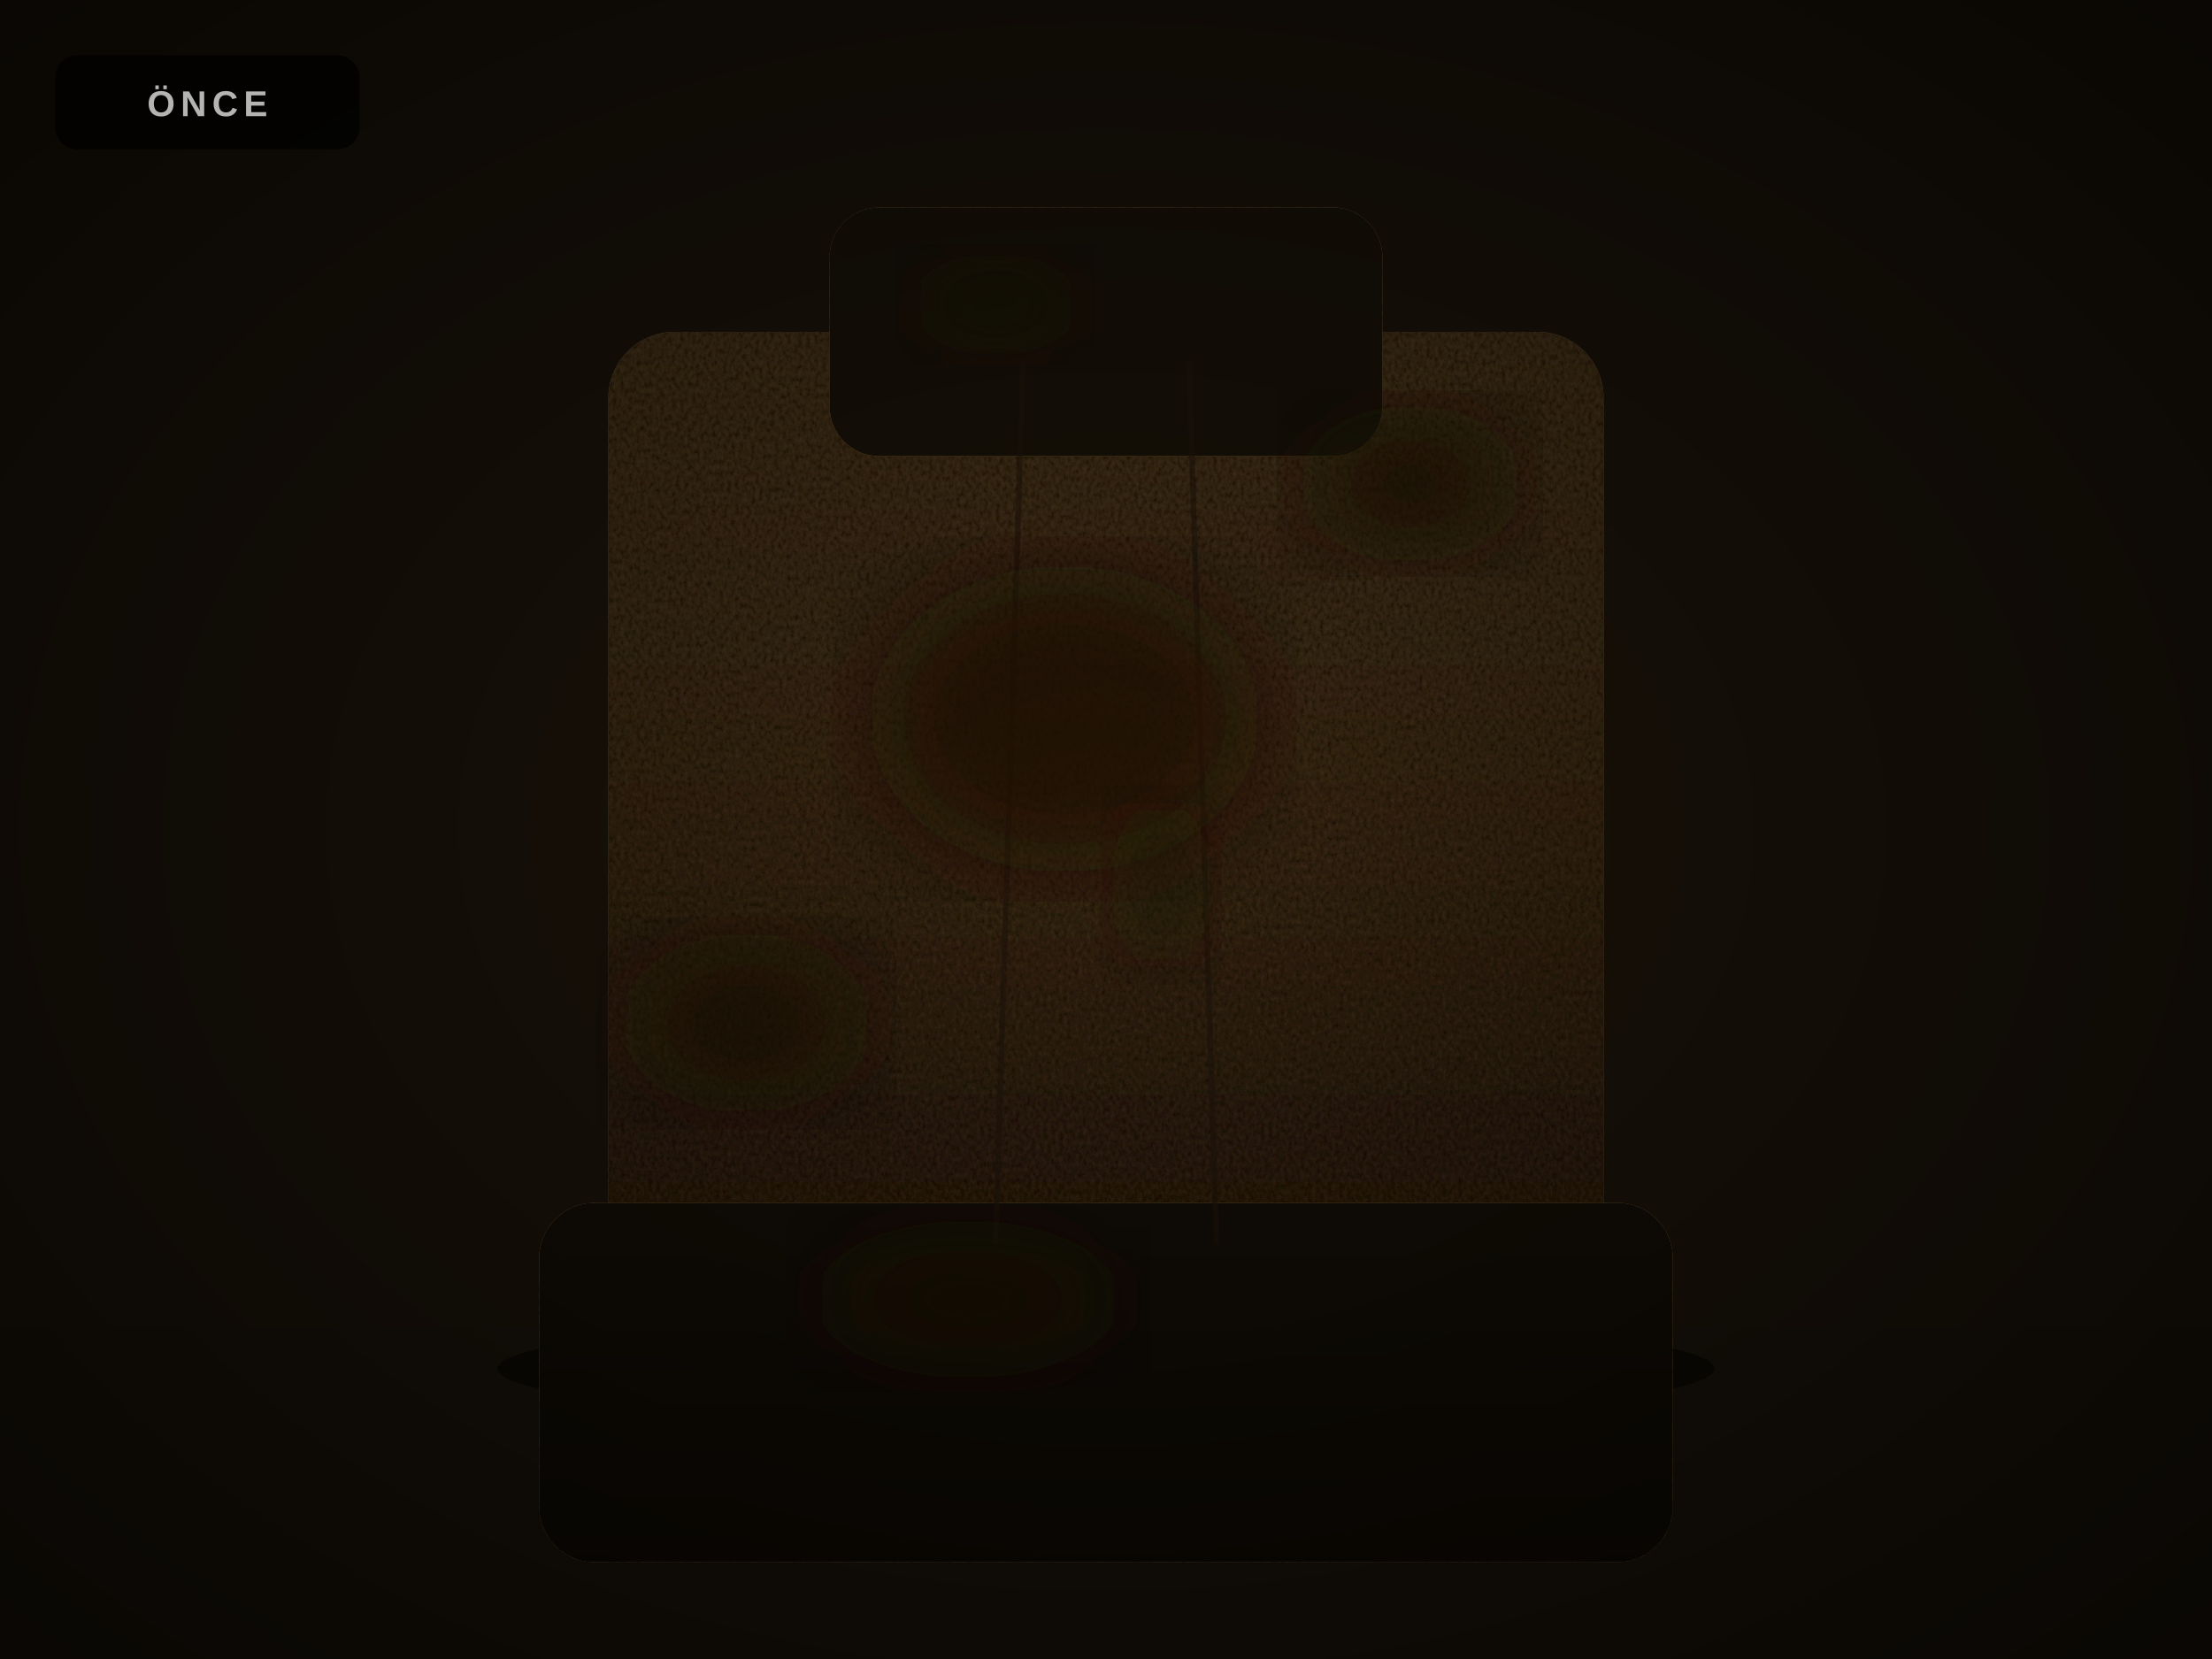
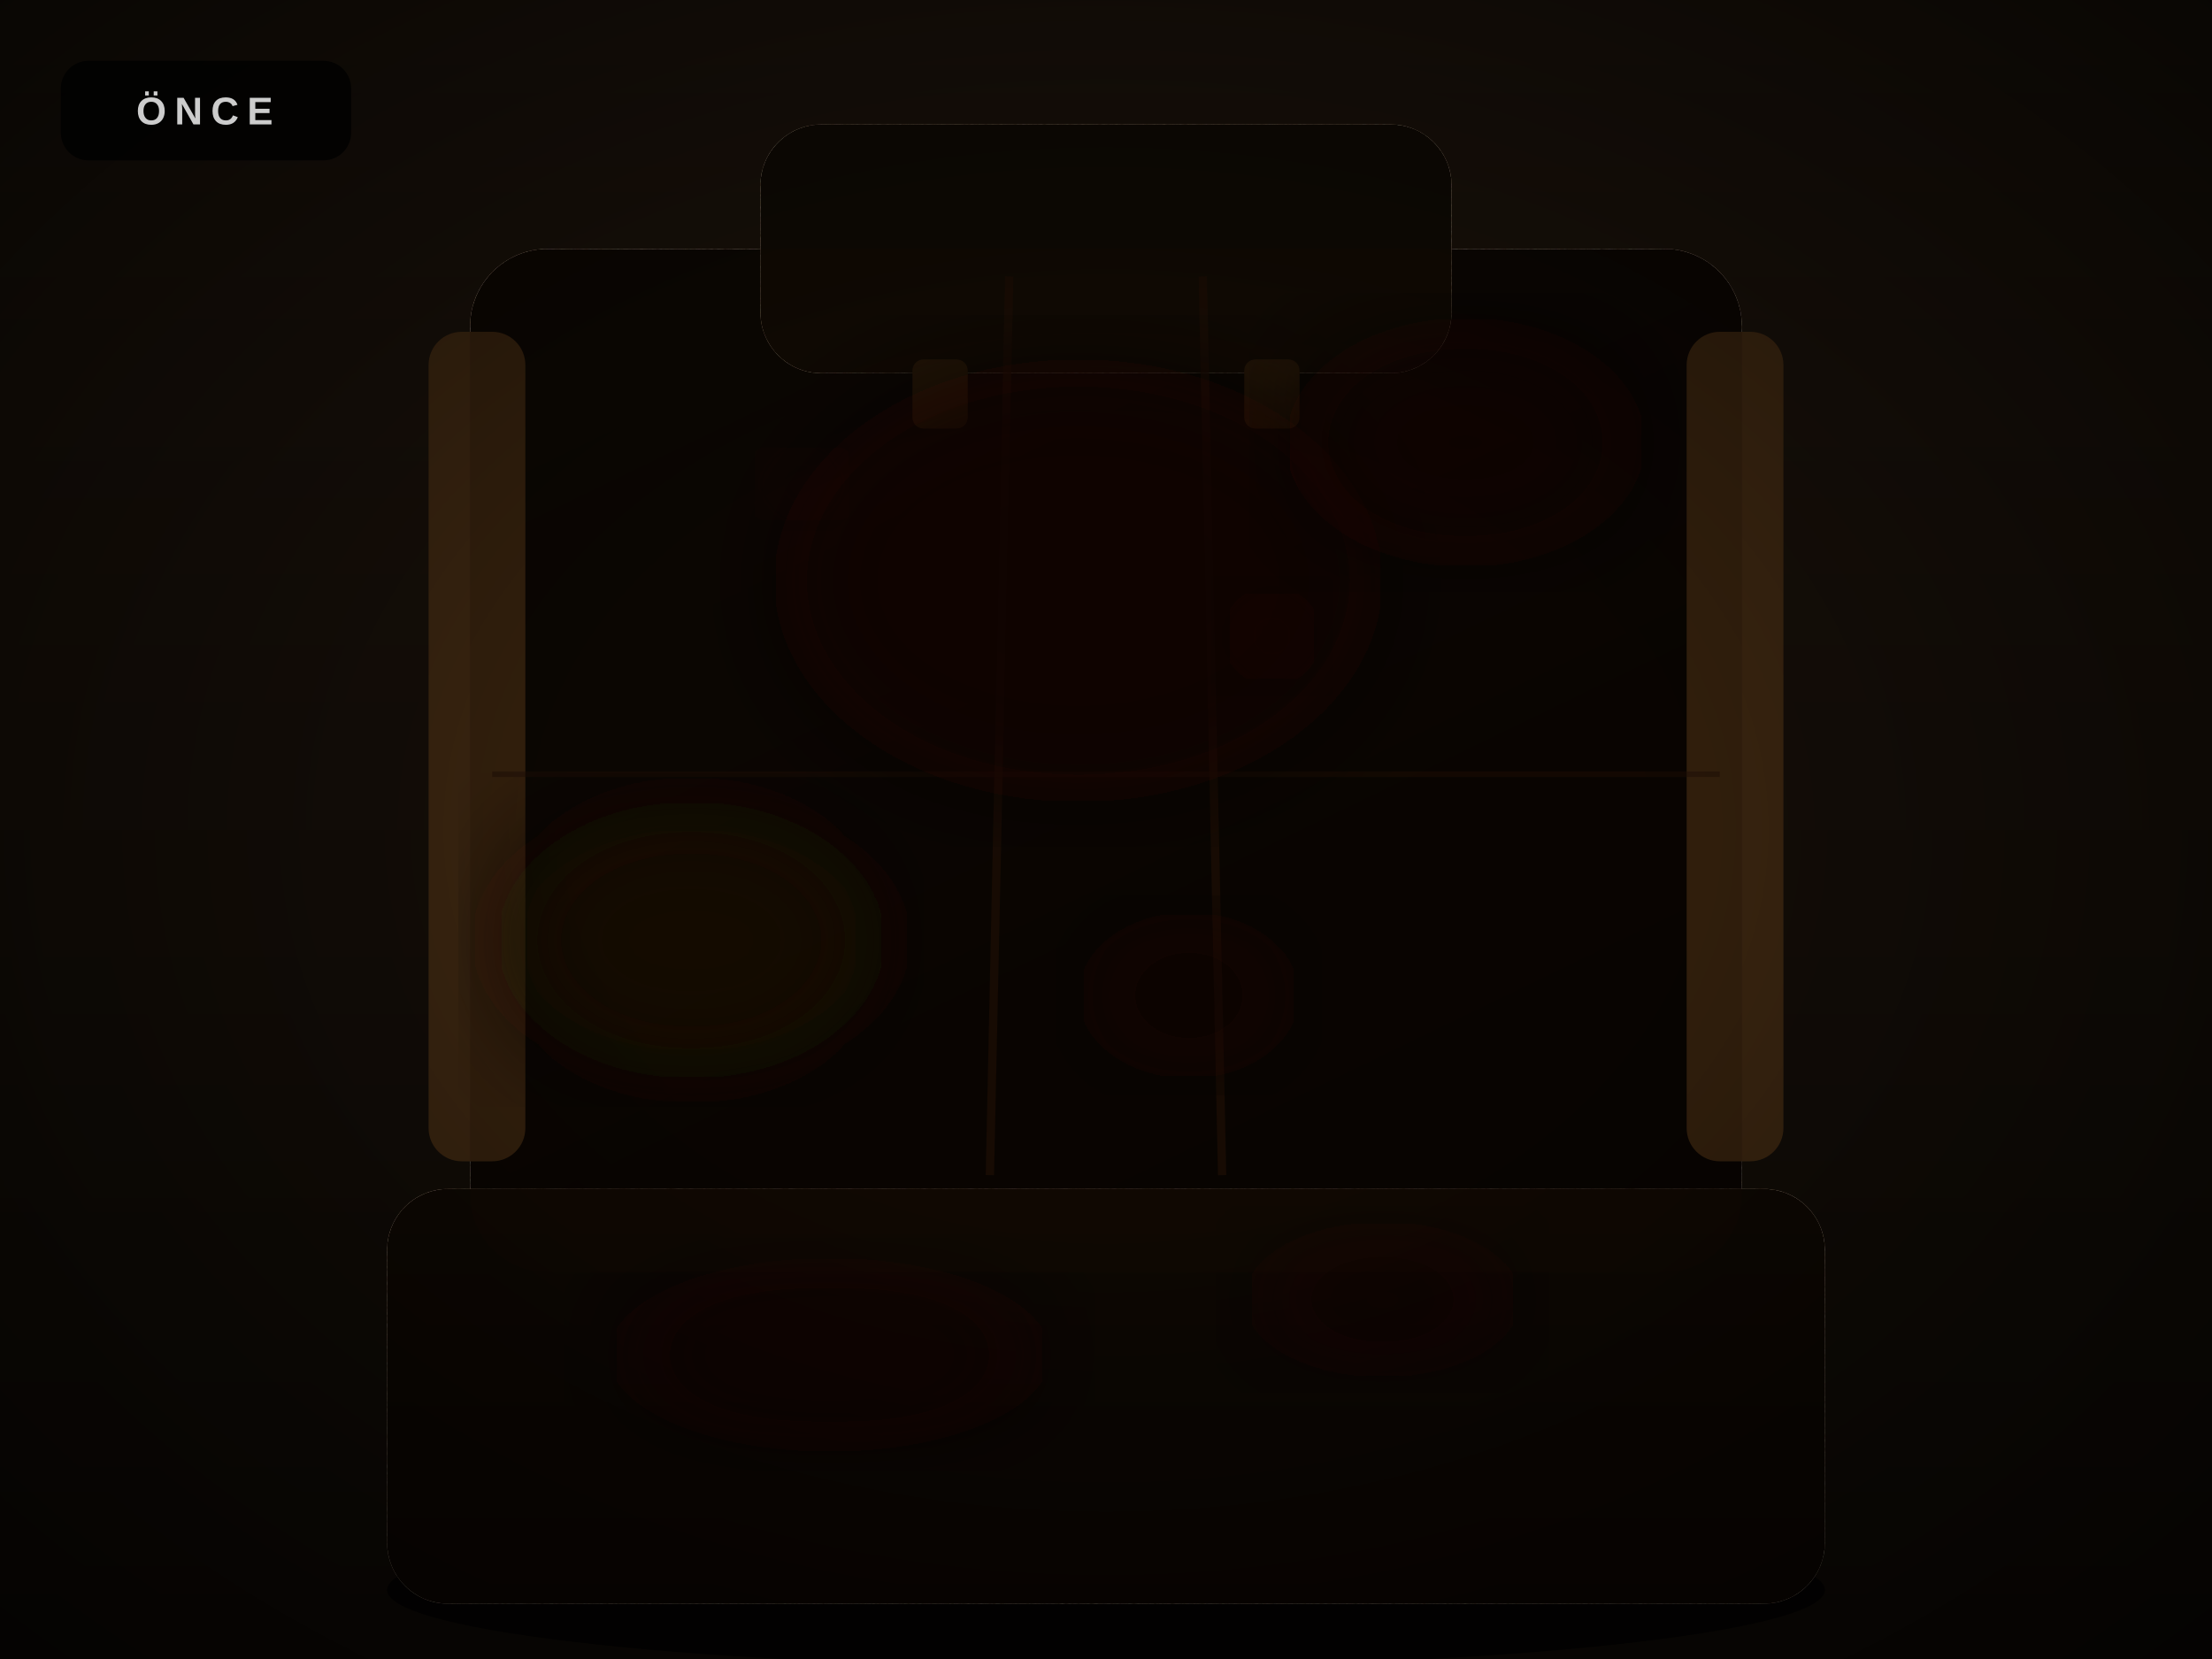
- <svg xmlns="http://www.w3.org/2000/svg" viewBox="0 0 800 600" width="800" height="600" preserveAspectRatio="xMidYMid slice">
+ <svg xmlns="http://www.w3.org/2000/svg" viewBox="0 0 800 600" width="800" height="600">
  <defs>
-     <filter id="dirt-tex" x="0%" y="0%" width="100%" height="100%">
-       <feTurbulence type="fractalNoise" baseFrequency="0.7 0.5" numOctaves="4" seed="3" result="noise" />
-       <feColorMatrix type="matrix" values="0.3 0 0 0 0.1  0 0.2 0 0 0.05  0 0 0.1 0 0  0 0 0 1.5 -0.2" in="noise" result="tinted" />
-       <feBlend in="SourceGraphic" in2="tinted" mode="multiply" result="blended" />
-       <feComposite in="blended" in2="SourceGraphic" operator="in" />
+     <filter id="grit">
+       <feTurbulence type="fractalNoise" baseFrequency="0.65" numOctaves="4" seed="3" />
+       <feColorMatrix type="saturate" values="0.4" />
+       <feBlend in="SourceGraphic" mode="multiply" result="out" />
+       <feComposite in="out" in2="SourceGraphic" operator="in" />
    </filter>
-     <filter id="stain-blur">
-       <feGaussianBlur stdDeviation="18" />
+     <filter id="spot-blur">
+       <feGaussianBlur stdDeviation="20" />
    </filter>
-     <radialGradient id="vignette" cx="50%" cy="50%" r="70%">
-       <stop offset="0%" stop-color="transparent" />
-       <stop offset="100%" stop-color="#000" stop-opacity="0.6" />
+     <radialGradient id="vg" cx="50%" cy="50%" r="75%">
+       <stop offset="30%" stop-color="transparent" />
+       <stop offset="100%" stop-color="#000" stop-opacity="0.7" />
    </radialGradient>
-     <linearGradient id="seat-grad" x1="0" y1="0" x2="0" y2="1">
-       <stop offset="0%" stop-color="#4a3820" />
-       <stop offset="100%" stop-color="#2e2010" />
+     <linearGradient id="bg-g" x1="0" y1="0" x2="0" y2="1">
+       <stop offset="0%" stop-color="#1a120a" />
+       <stop offset="100%" stop-color="#0d0905" />
    </linearGradient>
-     <linearGradient id="cushion-grad" x1="0" y1="0" x2="0" y2="1">
-       <stop offset="0%" stop-color="#3d2e18" />
-       <stop offset="100%" stop-color="#251a0a" />
+     <linearGradient id="seat-g" x1="0.2" y1="0" x2="0.8" y2="1">
+       <stop offset="0%" stop-color="#5c3e22" />
+       <stop offset="50%" stop-color="#3d2810" />
+       <stop offset="100%" stop-color="#241508" />
+     </linearGradient>
+     <linearGradient id="cushion-g" x1="0" y1="0" x2="0" y2="1">
+       <stop offset="0%" stop-color="#4a3018" />
+       <stop offset="100%" stop-color="#2a1a08" />
    </linearGradient>
  </defs>
-   <rect width="800" height="600" fill="#0f0c08" />
-   <rect width="800" height="600" fill="#1a1208" opacity="0.5" />
-   <rect x="0" y="480" width="800" height="120" fill="#130f09" />
-   <ellipse cx="400" cy="495" rx="220" ry="20" fill="#000" opacity="0.7" />
-   <rect x="220" y="120" width="360" height="340" rx="24" ry="24" fill="url(#seat-grad)" />
-   <rect x="220" y="120" width="360" height="340" rx="24" ry="24" fill="url(#seat-grad)" filter="url(#dirt-tex)" opacity="0.8" />
-   <rect x="300" y="75" width="200" height="90" rx="18" ry="18" fill="#3e3018" />
-   <rect x="300" y="75" width="200" height="90" rx="18" ry="18" filter="url(#dirt-tex)" opacity="0.7" />
-   <rect x="195" y="435" width="410" height="130" rx="20" ry="20" fill="url(#cushion-grad)" />
-   <rect x="195" y="435" width="410" height="130" rx="20" ry="20" filter="url(#dirt-tex)" opacity="0.8" />
-   <line x1="370" y1="130" x2="360" y2="450" stroke="#1a1008" stroke-width="2" opacity="0.6" />
-   <line x1="430" y1="130" x2="440" y2="450" stroke="#1a1008" stroke-width="2" opacity="0.6" />
-   <ellipse cx="385" cy="260" rx="70" ry="55" fill="#1a0e04" opacity="0.85" filter="url(#stain-blur)" />
-   <ellipse cx="510" cy="175" rx="40" ry="28" fill="#150a02" opacity="0.8" filter="url(#stain-blur)" />
-   <ellipse cx="270" cy="370" rx="45" ry="32" fill="#180c03" opacity="0.75" filter="url(#stain-blur)" />
-   <ellipse cx="420" cy="320" rx="18" ry="30" fill="#120800" opacity="0.7" filter="url(#stain-blur)" />
-   <ellipse cx="350" cy="470" rx="55" ry="28" fill="#130900" opacity="0.8" filter="url(#stain-blur)" />
-   <ellipse cx="470" cy="200" rx="12" ry="10" fill="#1c0e00" opacity="0.7" filter="url(#stain-blur)" />
-   <ellipse cx="360" cy="110" rx="30" ry="18" fill="#160c02" opacity="0.7" filter="url(#stain-blur)" />
-   <rect width="800" height="600" fill="#3d2a10" opacity="0.12" />
-   <rect width="800" height="600" fill="url(#vignette)" />
-   <rect x="20" y="20" width="110" height="34" rx="8" fill="#000" opacity="0.75" />
-   <text x="75" y="42" font-family="Arial, sans-serif" font-size="13" font-weight="700" fill="#ffffff" opacity="0.7" text-anchor="middle" letter-spacing="2">ÖNCE</text>
+   <rect width="800" height="600" fill="url(#bg-g)" />
+   <ellipse cx="400" cy="575" rx="260" ry="28" fill="#000" opacity="0.8" />
+   <rect x="170" y="90" width="460" height="370" rx="28" fill="url(#seat-g)" />
+   <rect x="170" y="90" width="460" height="370" rx="28" filter="url(#grit)" opacity="0.9" />
+   <rect x="155" y="120" width="35" height="300" rx="12" fill="#3a2510" />
+   <rect x="610" y="120" width="35" height="300" rx="12" fill="#3a2510" />
+   <rect x="275" y="45" width="250" height="90" rx="22" fill="#4a3015" />
+   <rect x="275" y="45" width="250" height="90" rx="22" filter="url(#grit)" opacity="0.8" />
+   <rect x="330" y="130" width="20" height="25" rx="4" fill="#2a1a08" />
+   <rect x="450" y="130" width="20" height="25" rx="4" fill="#2a1a08" />
+   <rect x="140" y="430" width="520" height="150" rx="22" fill="url(#cushion-g)" />
+   <rect x="140" y="430" width="520" height="150" rx="22" filter="url(#grit)" opacity="0.85" />
+   <line x1="365" y1="100" x2="358" y2="425" stroke="#1e0e05" stroke-width="3" opacity="0.7" />
+   <line x1="435" y1="100" x2="442" y2="425" stroke="#1e0e05" stroke-width="3" opacity="0.7" />
+   <line x1="178" y1="280" x2="622" y2="280" stroke="#1e0e05" stroke-width="2" opacity="0.5" />
+   <ellipse cx="390" cy="210" rx="110" ry="80" fill="#100600" opacity="0.85" filter="url(#spot-blur)" />
+   <ellipse cx="530" cy="160" rx="65" ry="45" fill="#0d0400" opacity="0.8" filter="url(#spot-blur)" />
+   <ellipse cx="250" cy="340" rx="70" ry="50" fill="#120700" opacity="0.8" filter="url(#spot-blur)" />
+   <ellipse cx="430" cy="360" rx="40" ry="30" fill="#100500" opacity="0.75" filter="url(#spot-blur)" />
+   <ellipse cx="300" cy="490" rx="80" ry="35" fill="#0e0500" opacity="0.8" filter="url(#spot-blur)" />
+   <ellipse cx="500" cy="470" rx="50" ry="28" fill="#110600" opacity="0.75" filter="url(#spot-blur)" />
+   <circle cx="460" cy="230" r="18" fill="#0e0500" opacity="0.7" filter="url(#spot-blur)" />
+   <circle cx="290" cy="175" r="14" fill="#120600" opacity="0.65" filter="url(#spot-blur)" />
+   <rect x="170" y="90" width="460" height="370" rx="28" fill="#1a0800" opacity="0.2" />
+   <rect x="140" y="430" width="520" height="150" rx="22" fill="#1a0800" opacity="0.2" />
+   <rect width="800" height="600" fill="url(#vg)" />
+   <rect x="22" y="22" width="105" height="36" rx="10" fill="#000" opacity="0.8" />
+   <text x="74" y="45" font-family="Arial Black, Arial, sans-serif" font-size="14" font-weight="900" fill="#ccc" text-anchor="middle" letter-spacing="3">ÖNCE</text>
</svg>
